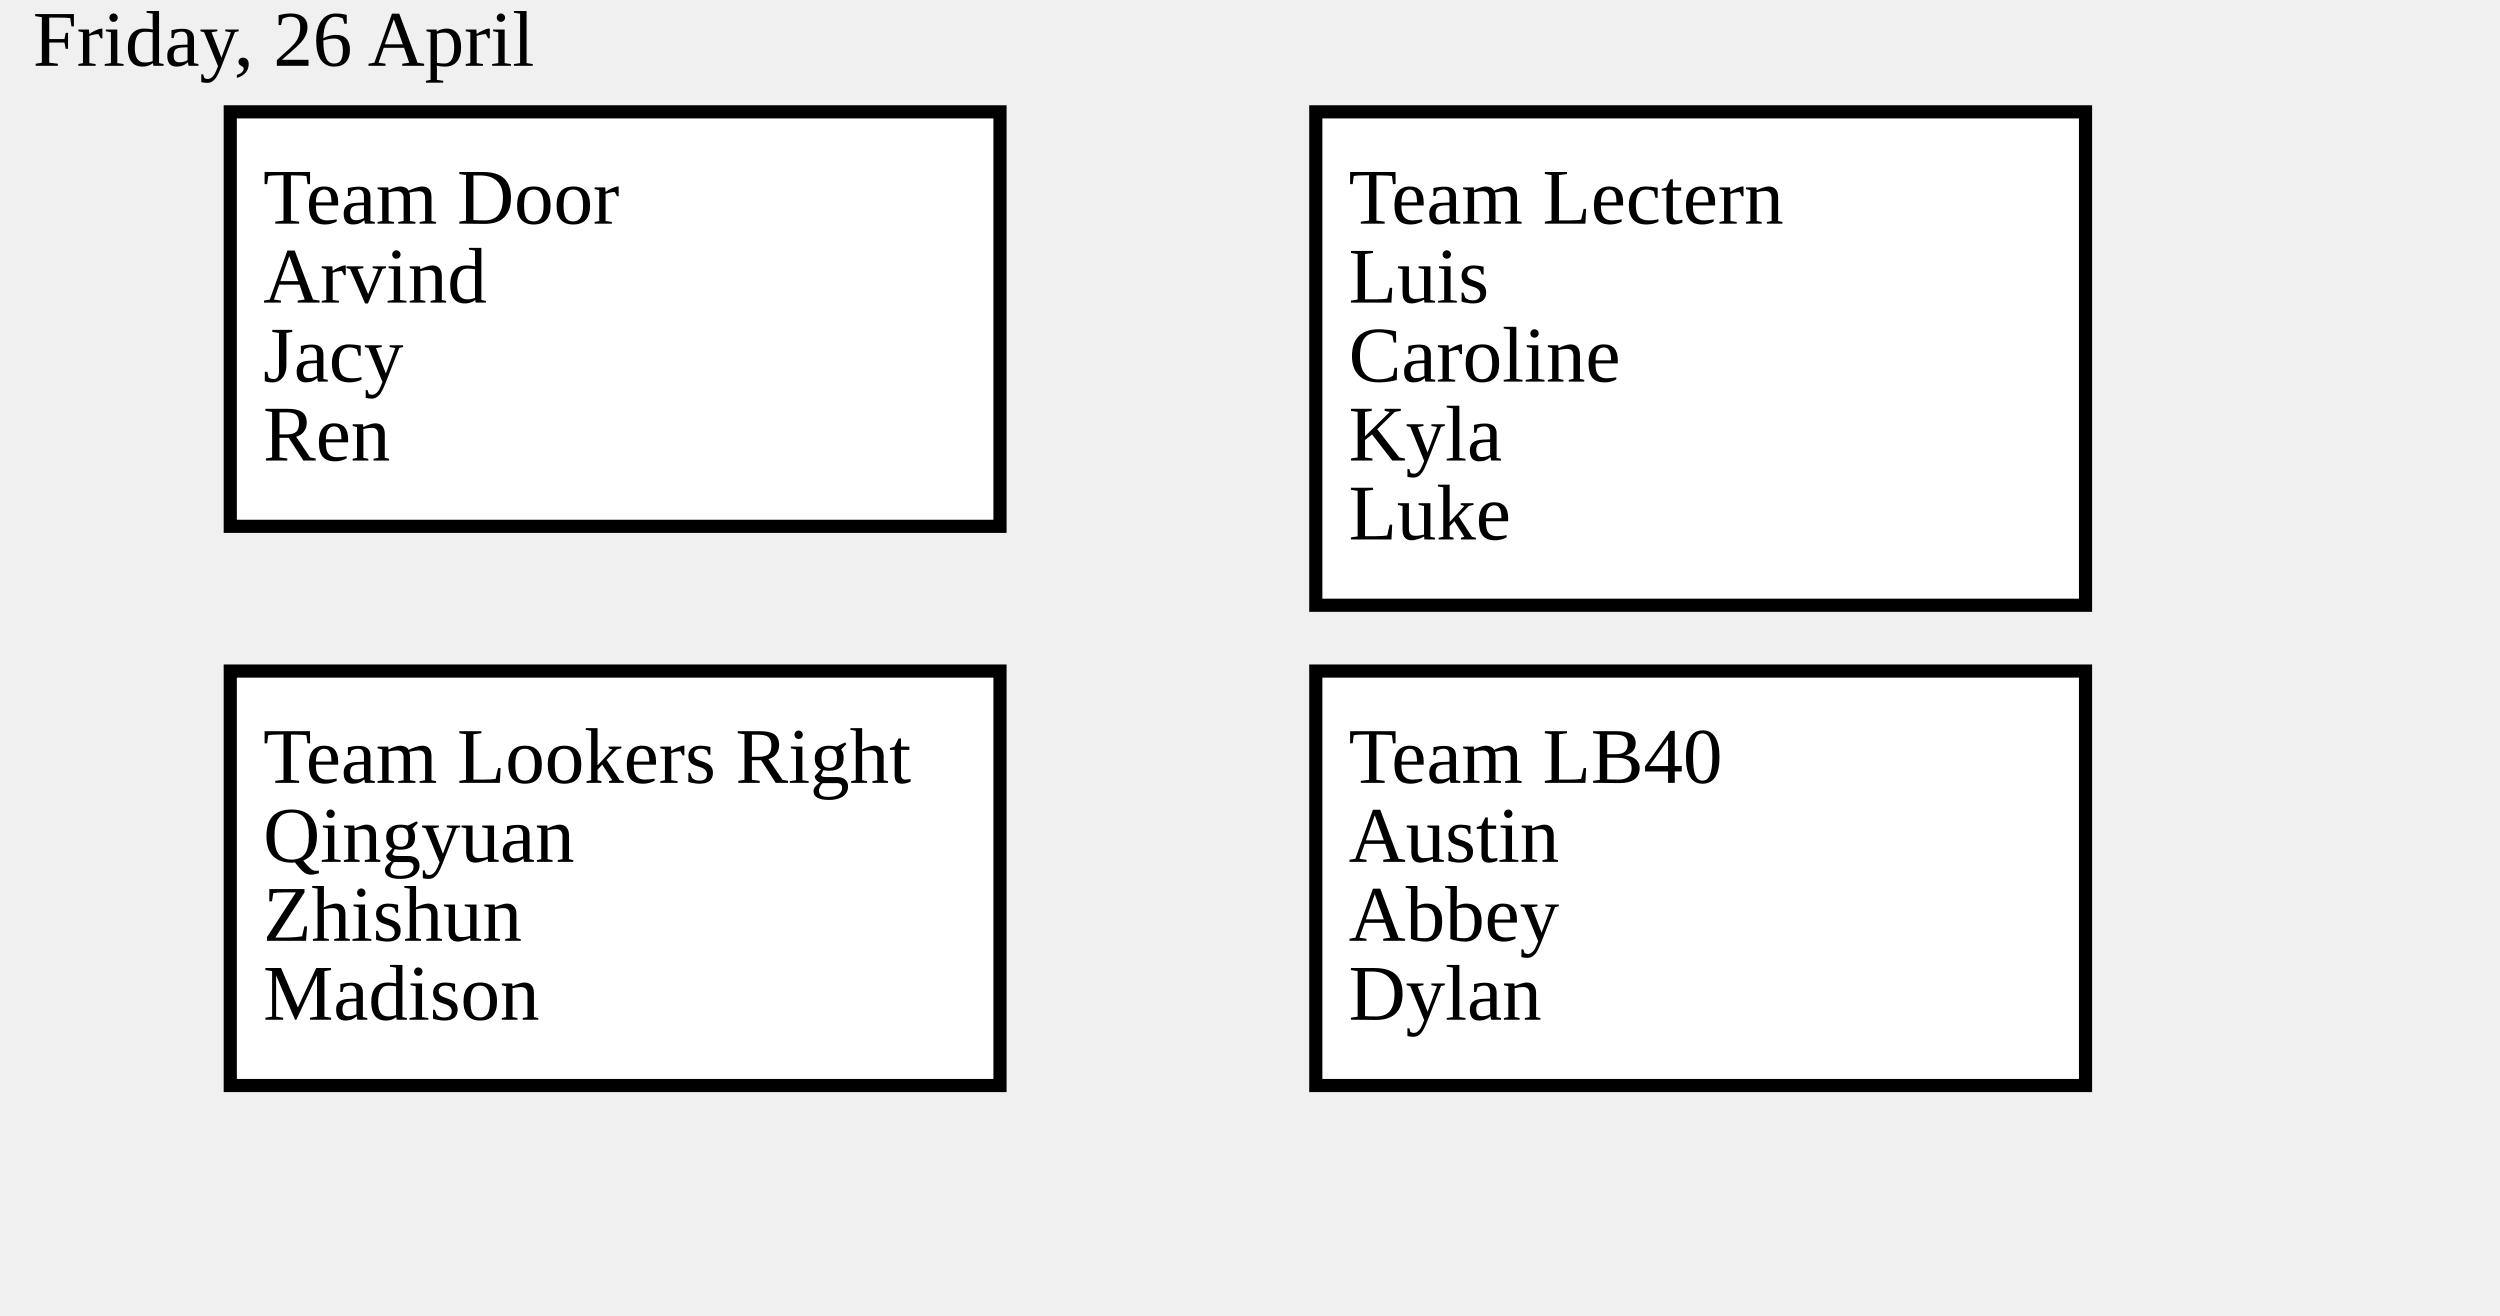
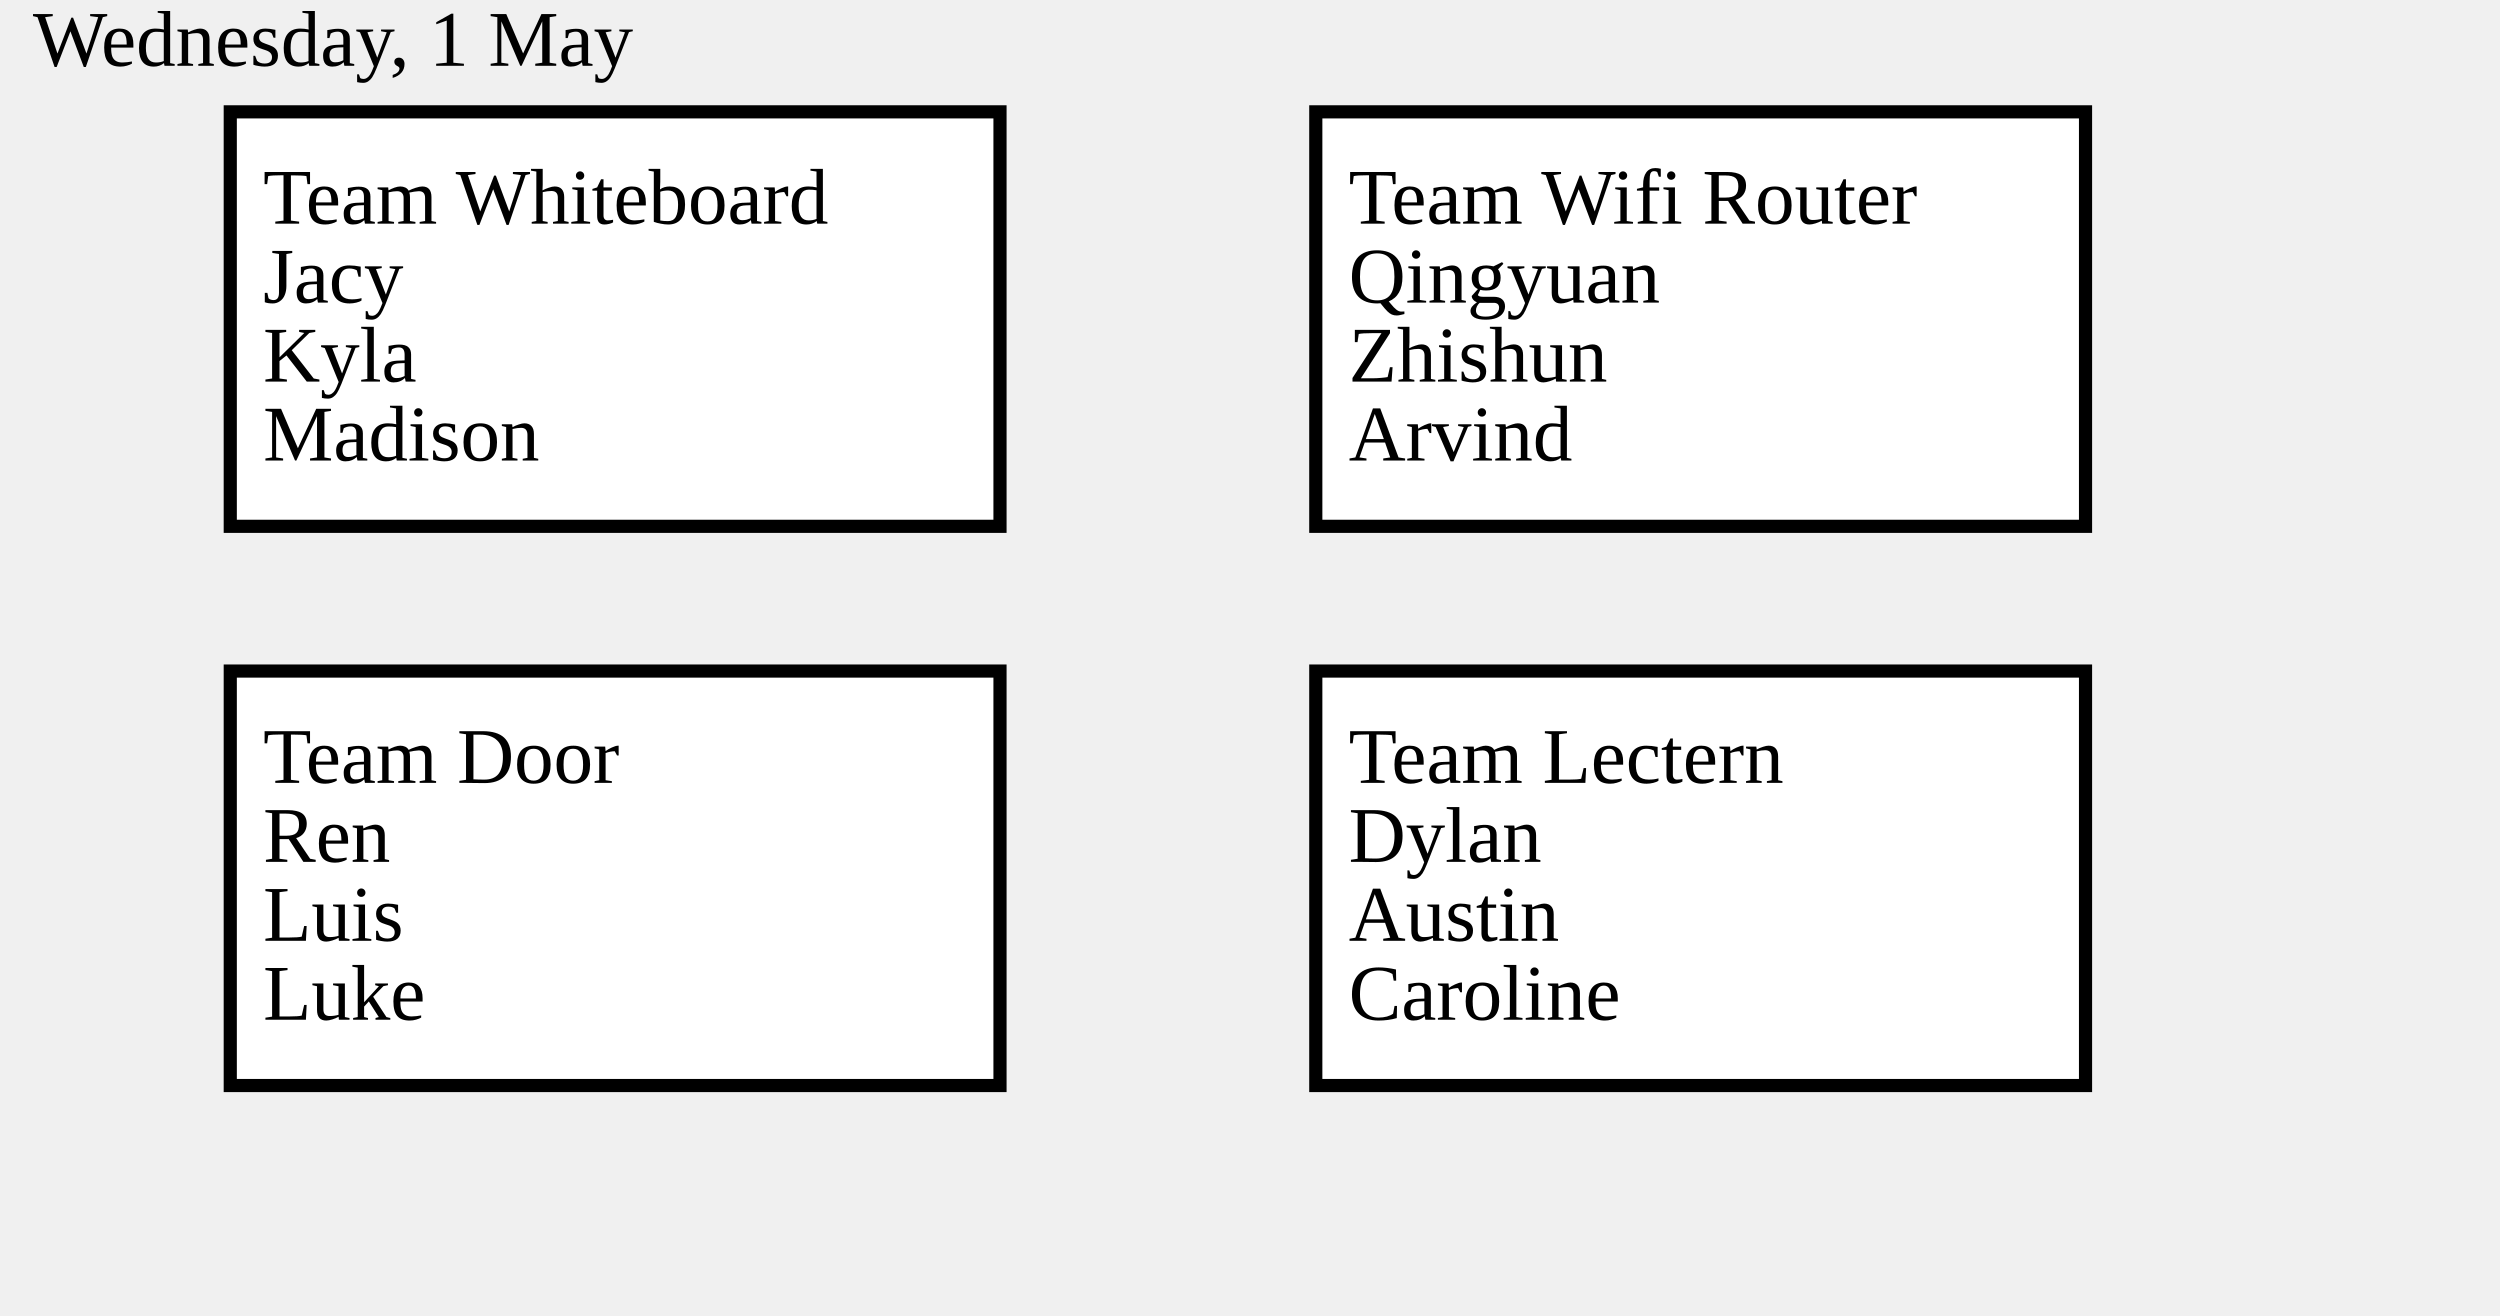
<svg xmlns="http://www.w3.org/2000/svg" width="380" height="200" viewBox="0 0 380 200" displayInline="False">
  <defs>
</defs>
  <rect x="200" y="102" width="117" height="63" fill="#ffffff" stroke-width="2" stroke="black" />
-   <text x="205" y="119" font-size="12" fill="black">Team LB40</text>
-   <text x="205" y="131" font-size="12" fill="black">Austin</text>
-   <text x="205" y="143" font-size="12" fill="black">Abbey</text>
-   <text x="205" y="155" font-size="12" fill="black">Dylan</text>
+   <text x="205" y="119" font-size="12" fill="black">Team Lectern</text>
+   <text x="205" y="131" font-size="12" fill="black">Dylan</text>
+   <text x="205" y="143" font-size="12" fill="black">Austin</text>
+   <text x="205" y="155" font-size="12" fill="black">Caroline</text>
  <rect x="35" y="17" width="117" height="63" fill="#ffffff" stroke-width="2" stroke="black" />
-   <text x="40" y="34" font-size="12" fill="black">Team Door</text>
-   <text x="40" y="46" font-size="12" fill="black">Arvind</text>
-   <text x="40" y="58" font-size="12" fill="black">Jacy</text>
-   <text x="40" y="70" font-size="12" fill="black">Ren</text>
-   <rect x="200" y="17" width="117" height="75" fill="#ffffff" stroke-width="2" stroke="black" />
-   <text x="205" y="34" font-size="12" fill="black">Team Lectern</text>
-   <text x="205" y="46" font-size="12" fill="black">Luis</text>
-   <text x="205" y="58" font-size="12" fill="black">Caroline</text>
-   <text x="205" y="70" font-size="12" fill="black">Kyla</text>
-   <text x="205" y="82" font-size="12" fill="black">Luke</text>
+   <text x="40" y="34" font-size="12" fill="black">Team Whiteboard</text>
+   <text x="40" y="46" font-size="12" fill="black">Jacy</text>
+   <text x="40" y="58" font-size="12" fill="black">Kyla</text>
+   <text x="40" y="70" font-size="12" fill="black">Madison</text>
+   <rect x="200" y="17" width="117" height="63" fill="#ffffff" stroke-width="2" stroke="black" />
+   <text x="205" y="34" font-size="12" fill="black">Team Wifi Router</text>
+   <text x="205" y="46" font-size="12" fill="black">Qingyuan</text>
+   <text x="205" y="58" font-size="12" fill="black">Zhishun</text>
+   <text x="205" y="70" font-size="12" fill="black">Arvind</text>
  <rect x="35" y="102" width="117" height="63" fill="#ffffff" stroke-width="2" stroke="black" />
-   <text x="40" y="119" font-size="12" fill="black">Team Lookers Right</text>
-   <text x="40" y="131" font-size="12" fill="black">Qingyuan</text>
-   <text x="40" y="143" font-size="12" fill="black">Zhishun</text>
-   <text x="40" y="155" font-size="12" fill="black">Madison</text>
-   <text x="5" y="10" font-size="12" fill="black">Friday, 26 April</text>
+   <text x="40" y="119" font-size="12" fill="black">Team Door</text>
+   <text x="40" y="131" font-size="12" fill="black">Ren</text>
+   <text x="40" y="143" font-size="12" fill="black">Luis</text>
+   <text x="40" y="155" font-size="12" fill="black">Luke</text>
+   <text x="5" y="10" font-size="12" fill="black">Wednesday, 1 May</text>
</svg>
